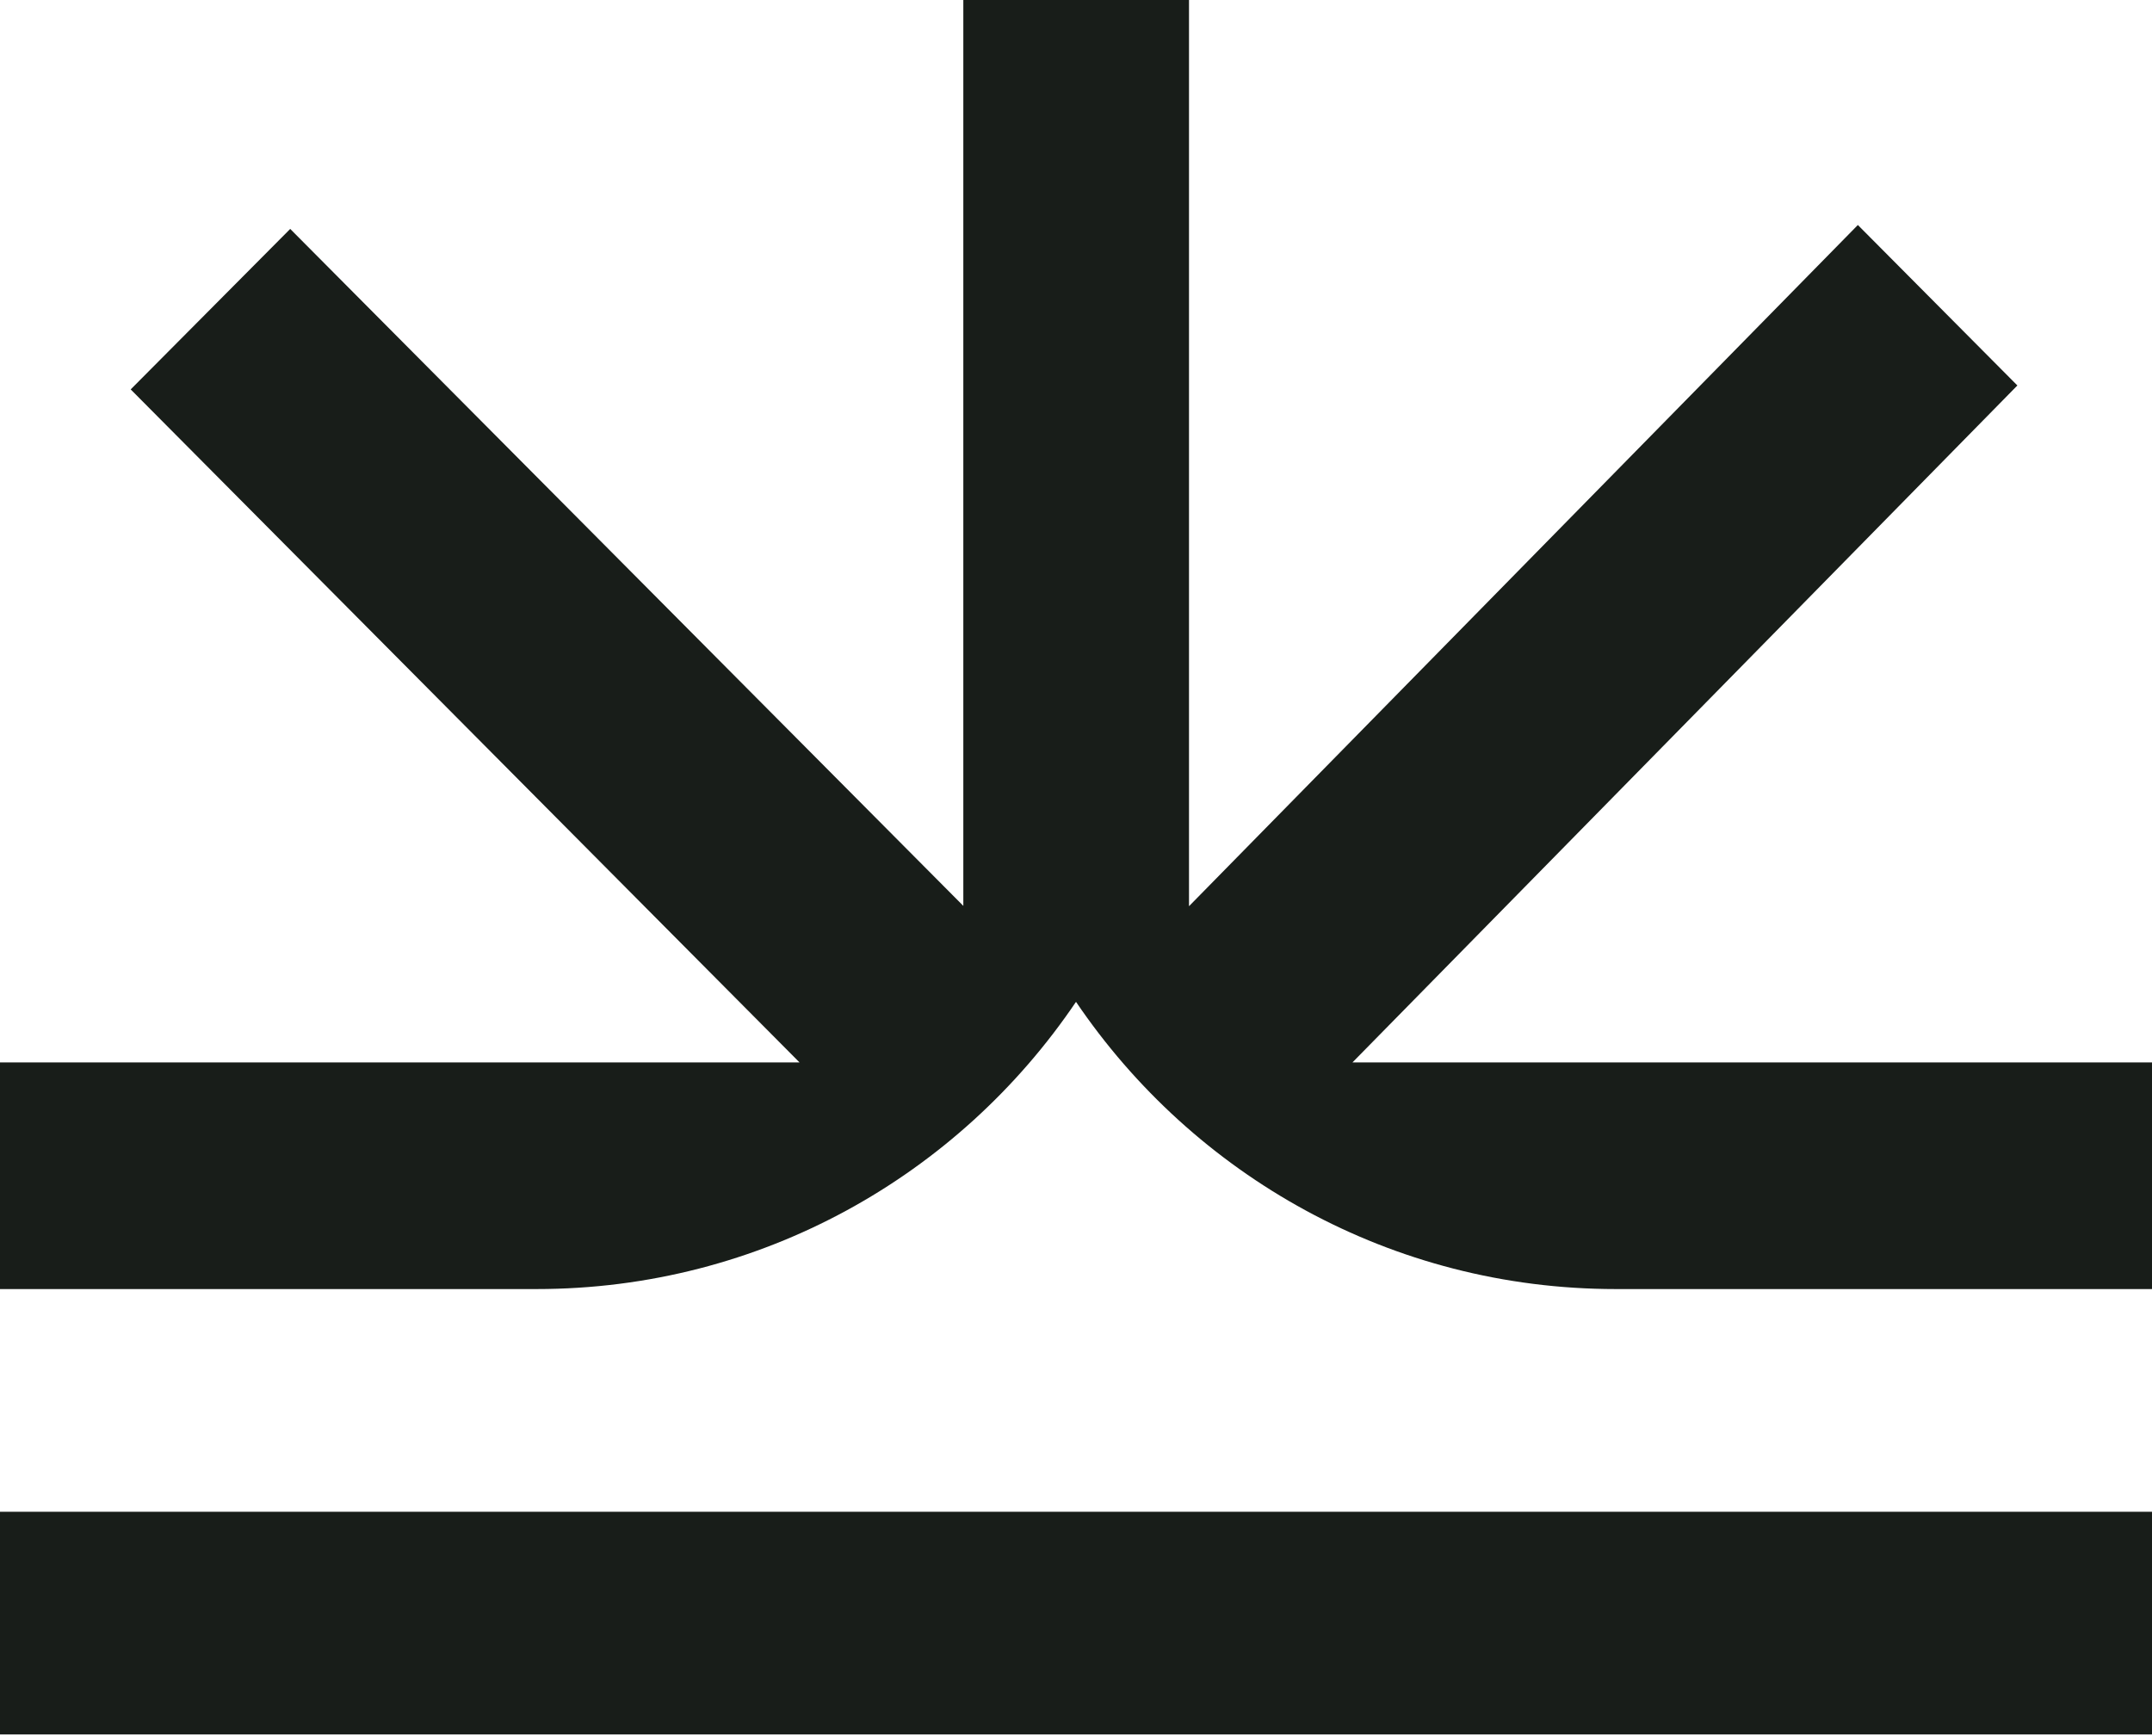
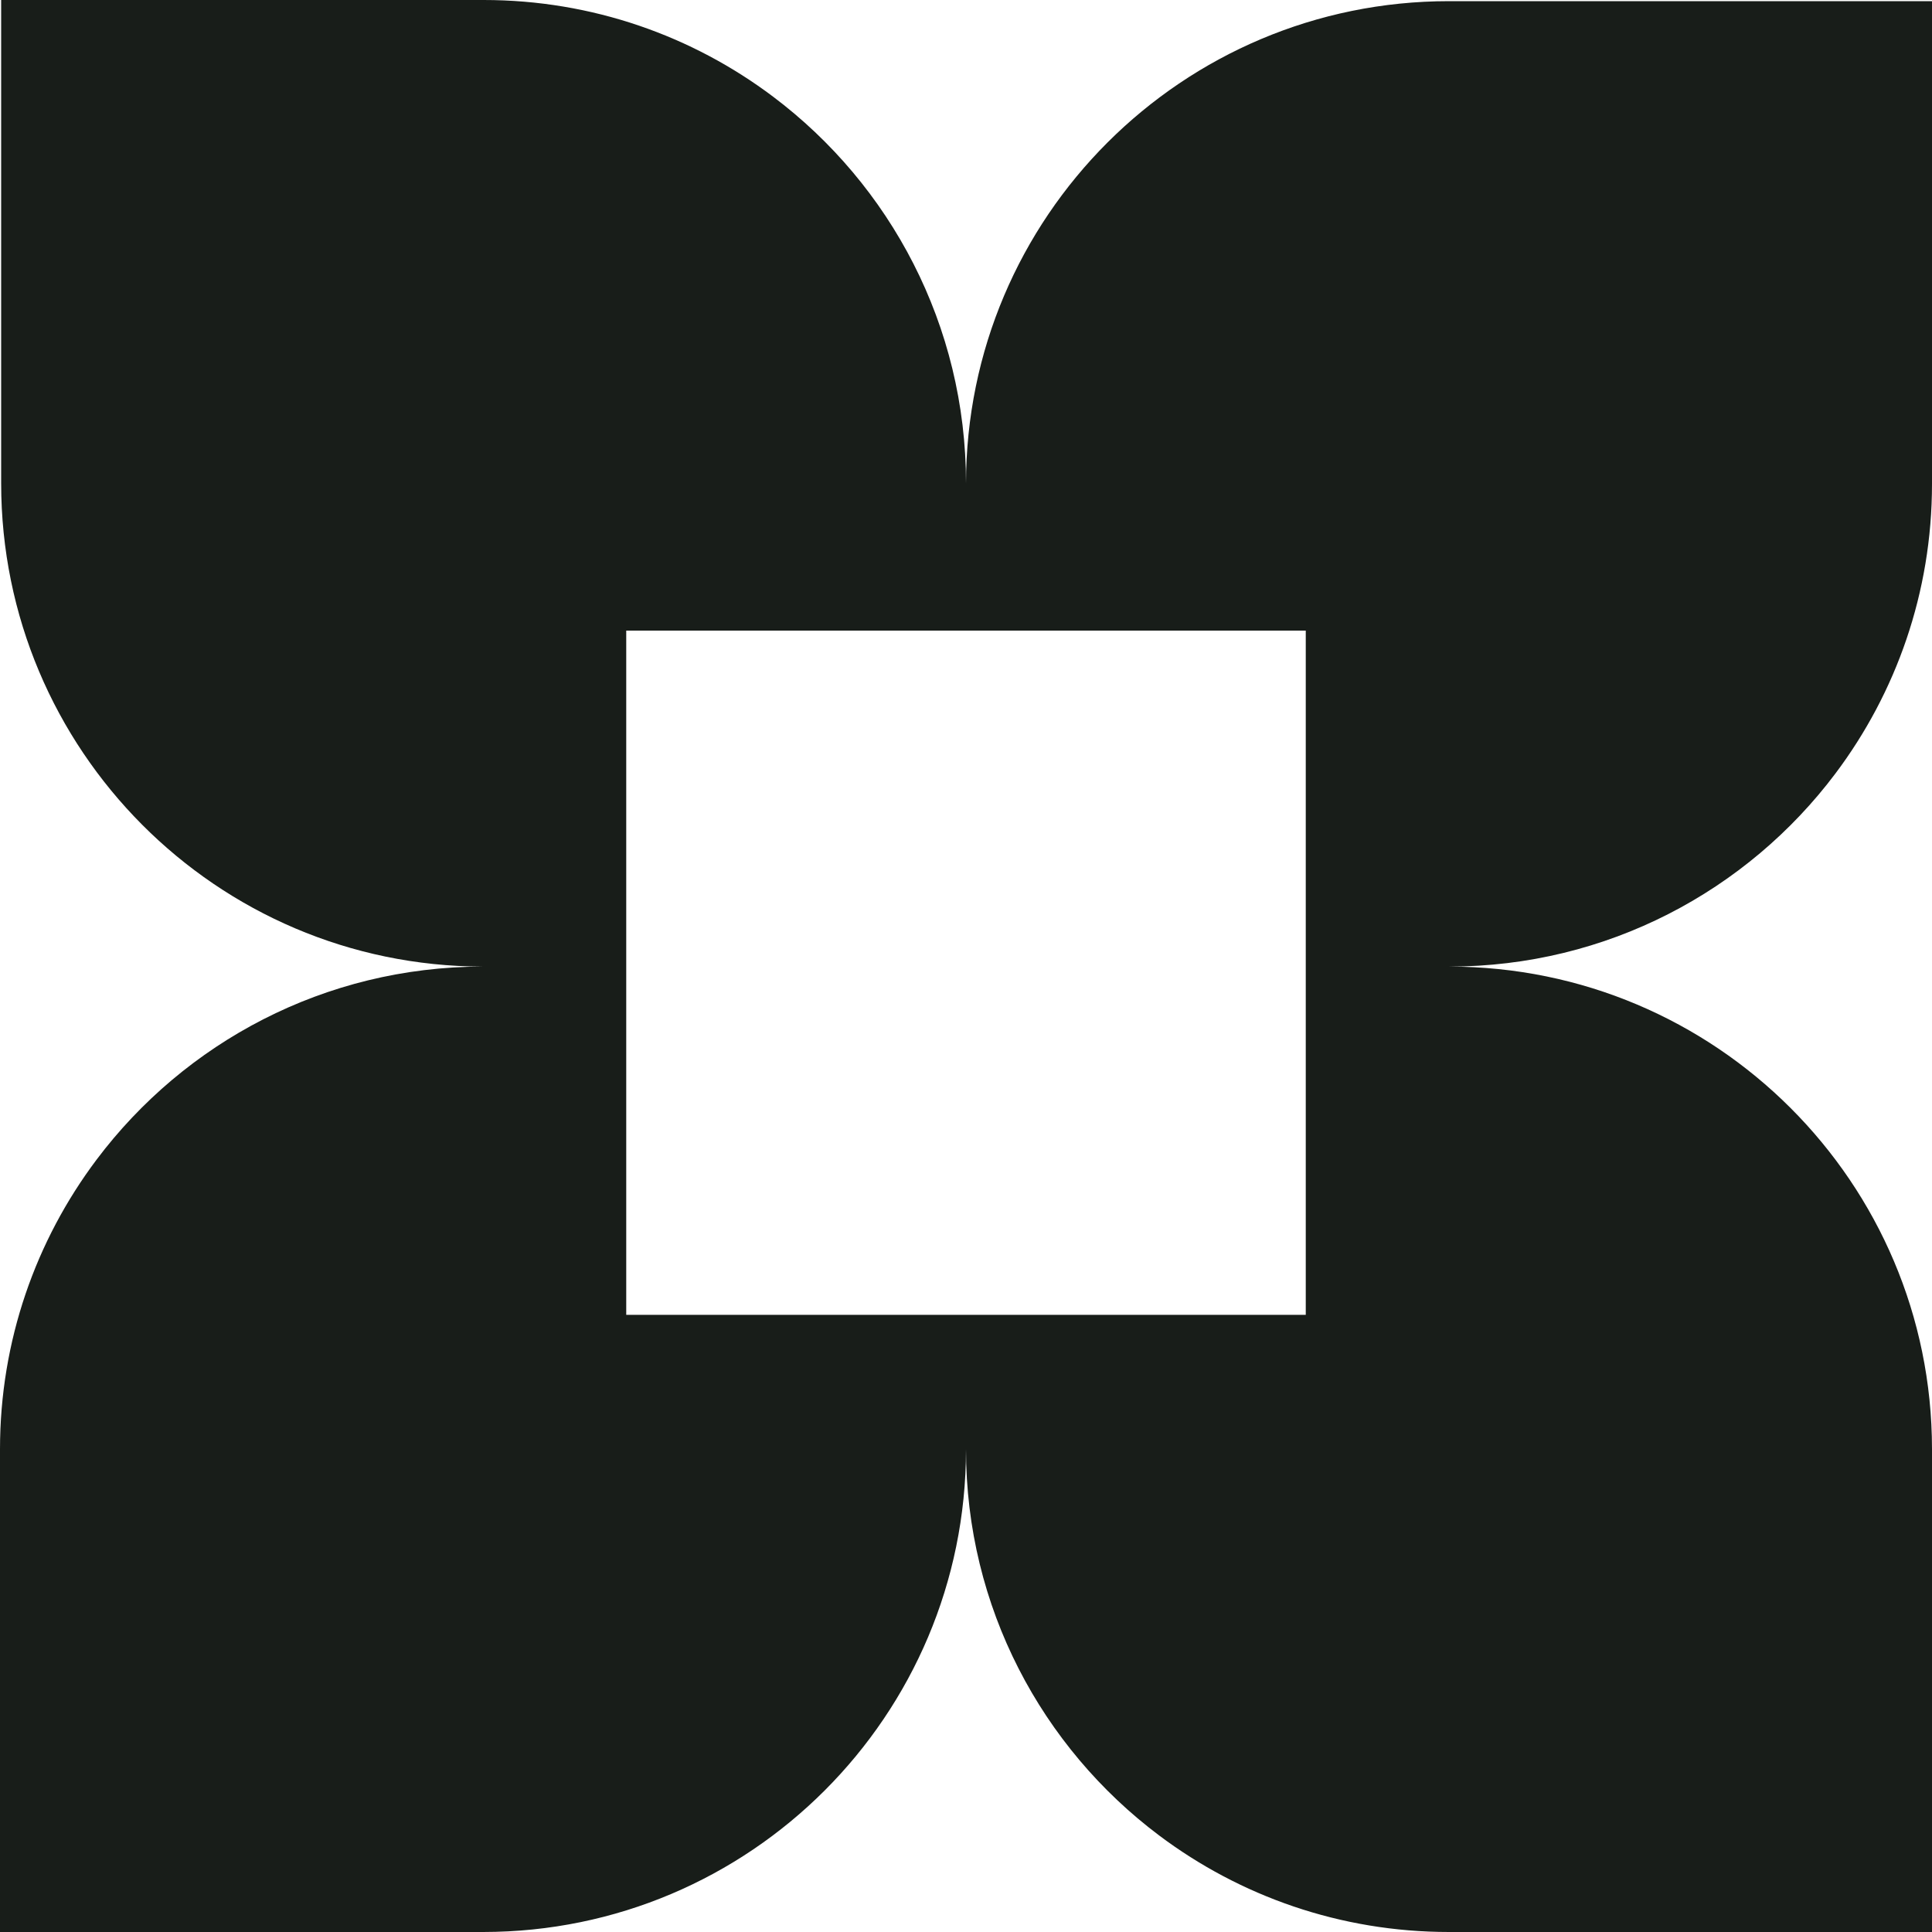
- <svg xmlns="http://www.w3.org/2000/svg" viewBox="0 0 657 530">
-   <style>path{fill:#181D19}@media (prefers-color-scheme:dark){path{fill:#FCFBF8}}</style>
-   <path d="M0 461.6H657V529.6H0ZM363 0V276.7L567.2 68.7L615.9 117.7L412.9 324.4H657V393.6H493.3C424.8 393.6 364.4 358.9 328.5 305.9C292.7 358.9 232.3 393.6 163.8 393.6L0 393.6V324.4H244.1L39.9 118.9L88.6 69.9L294.1 276.6V0Z" />
+ <svg xmlns="http://www.w3.org/2000/svg" viewBox="0 0 340 340">
+   <style>path{fill:#181D19}@media (prefers-color-scheme:dark){path{fill:#F6F0E9}}</style>
+   <path fill-rule="evenodd" clip-rule="evenodd" d="M85.131 0C104.232 0.006 121.859 6.332 136.041 17.004C156.662 32.521 170 57.225 170 85.051V85.107C170.025 38.213 208.071 0.204 255 0.204H340V85.183C339.994 104.295 333.671 121.933 323.006 136.123C307.498 156.756 282.809 170.103 255 170.103C301.93 170.103 339.977 208.112 340 255.008V340H255C235.865 340 218.206 333.681 204 323.017C183.354 307.518 170 282.843 170 255.051C170 301.953 131.967 339.977 85.043 340H0V255.051C5.70642e-05 235.927 6.323 218.28 16.994 204.082C32.487 183.469 57.143 170.128 84.919 170.103C38.115 170.004 0.204 131.962 0.204 85.051V0H85.131ZM110.207 110.972V231.389H229.793V110.972H110.207Z" />
</svg>
